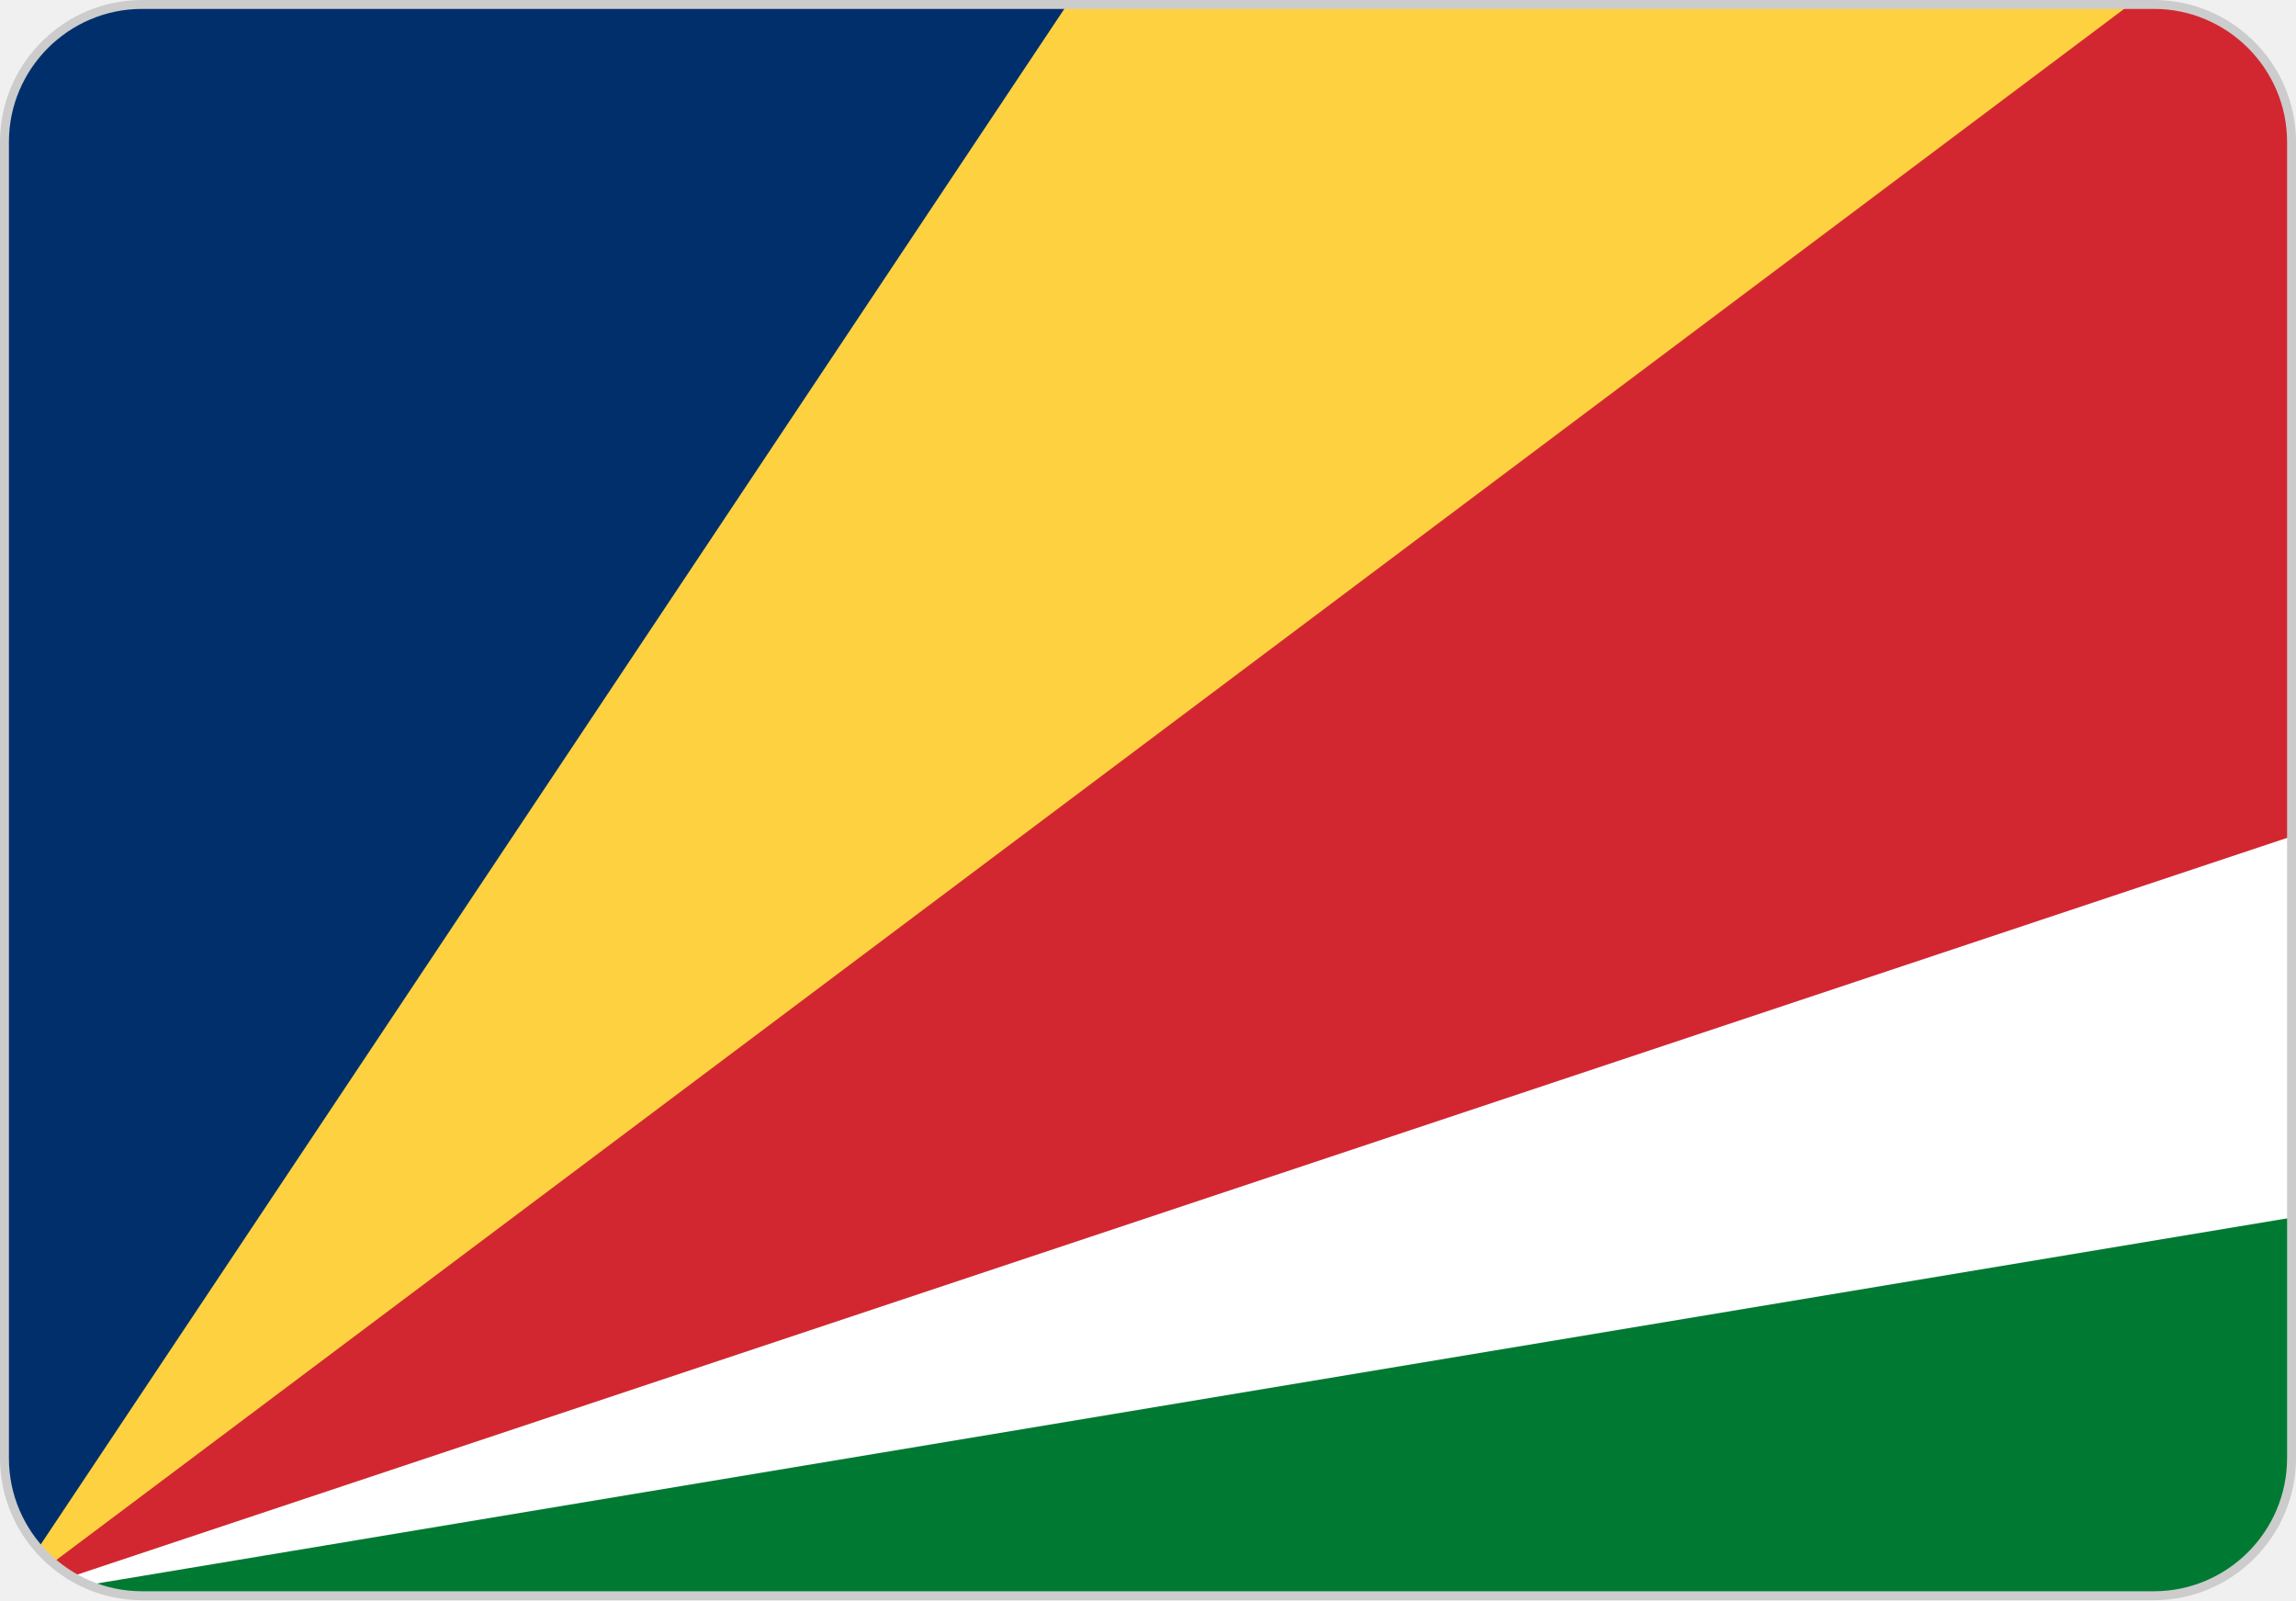
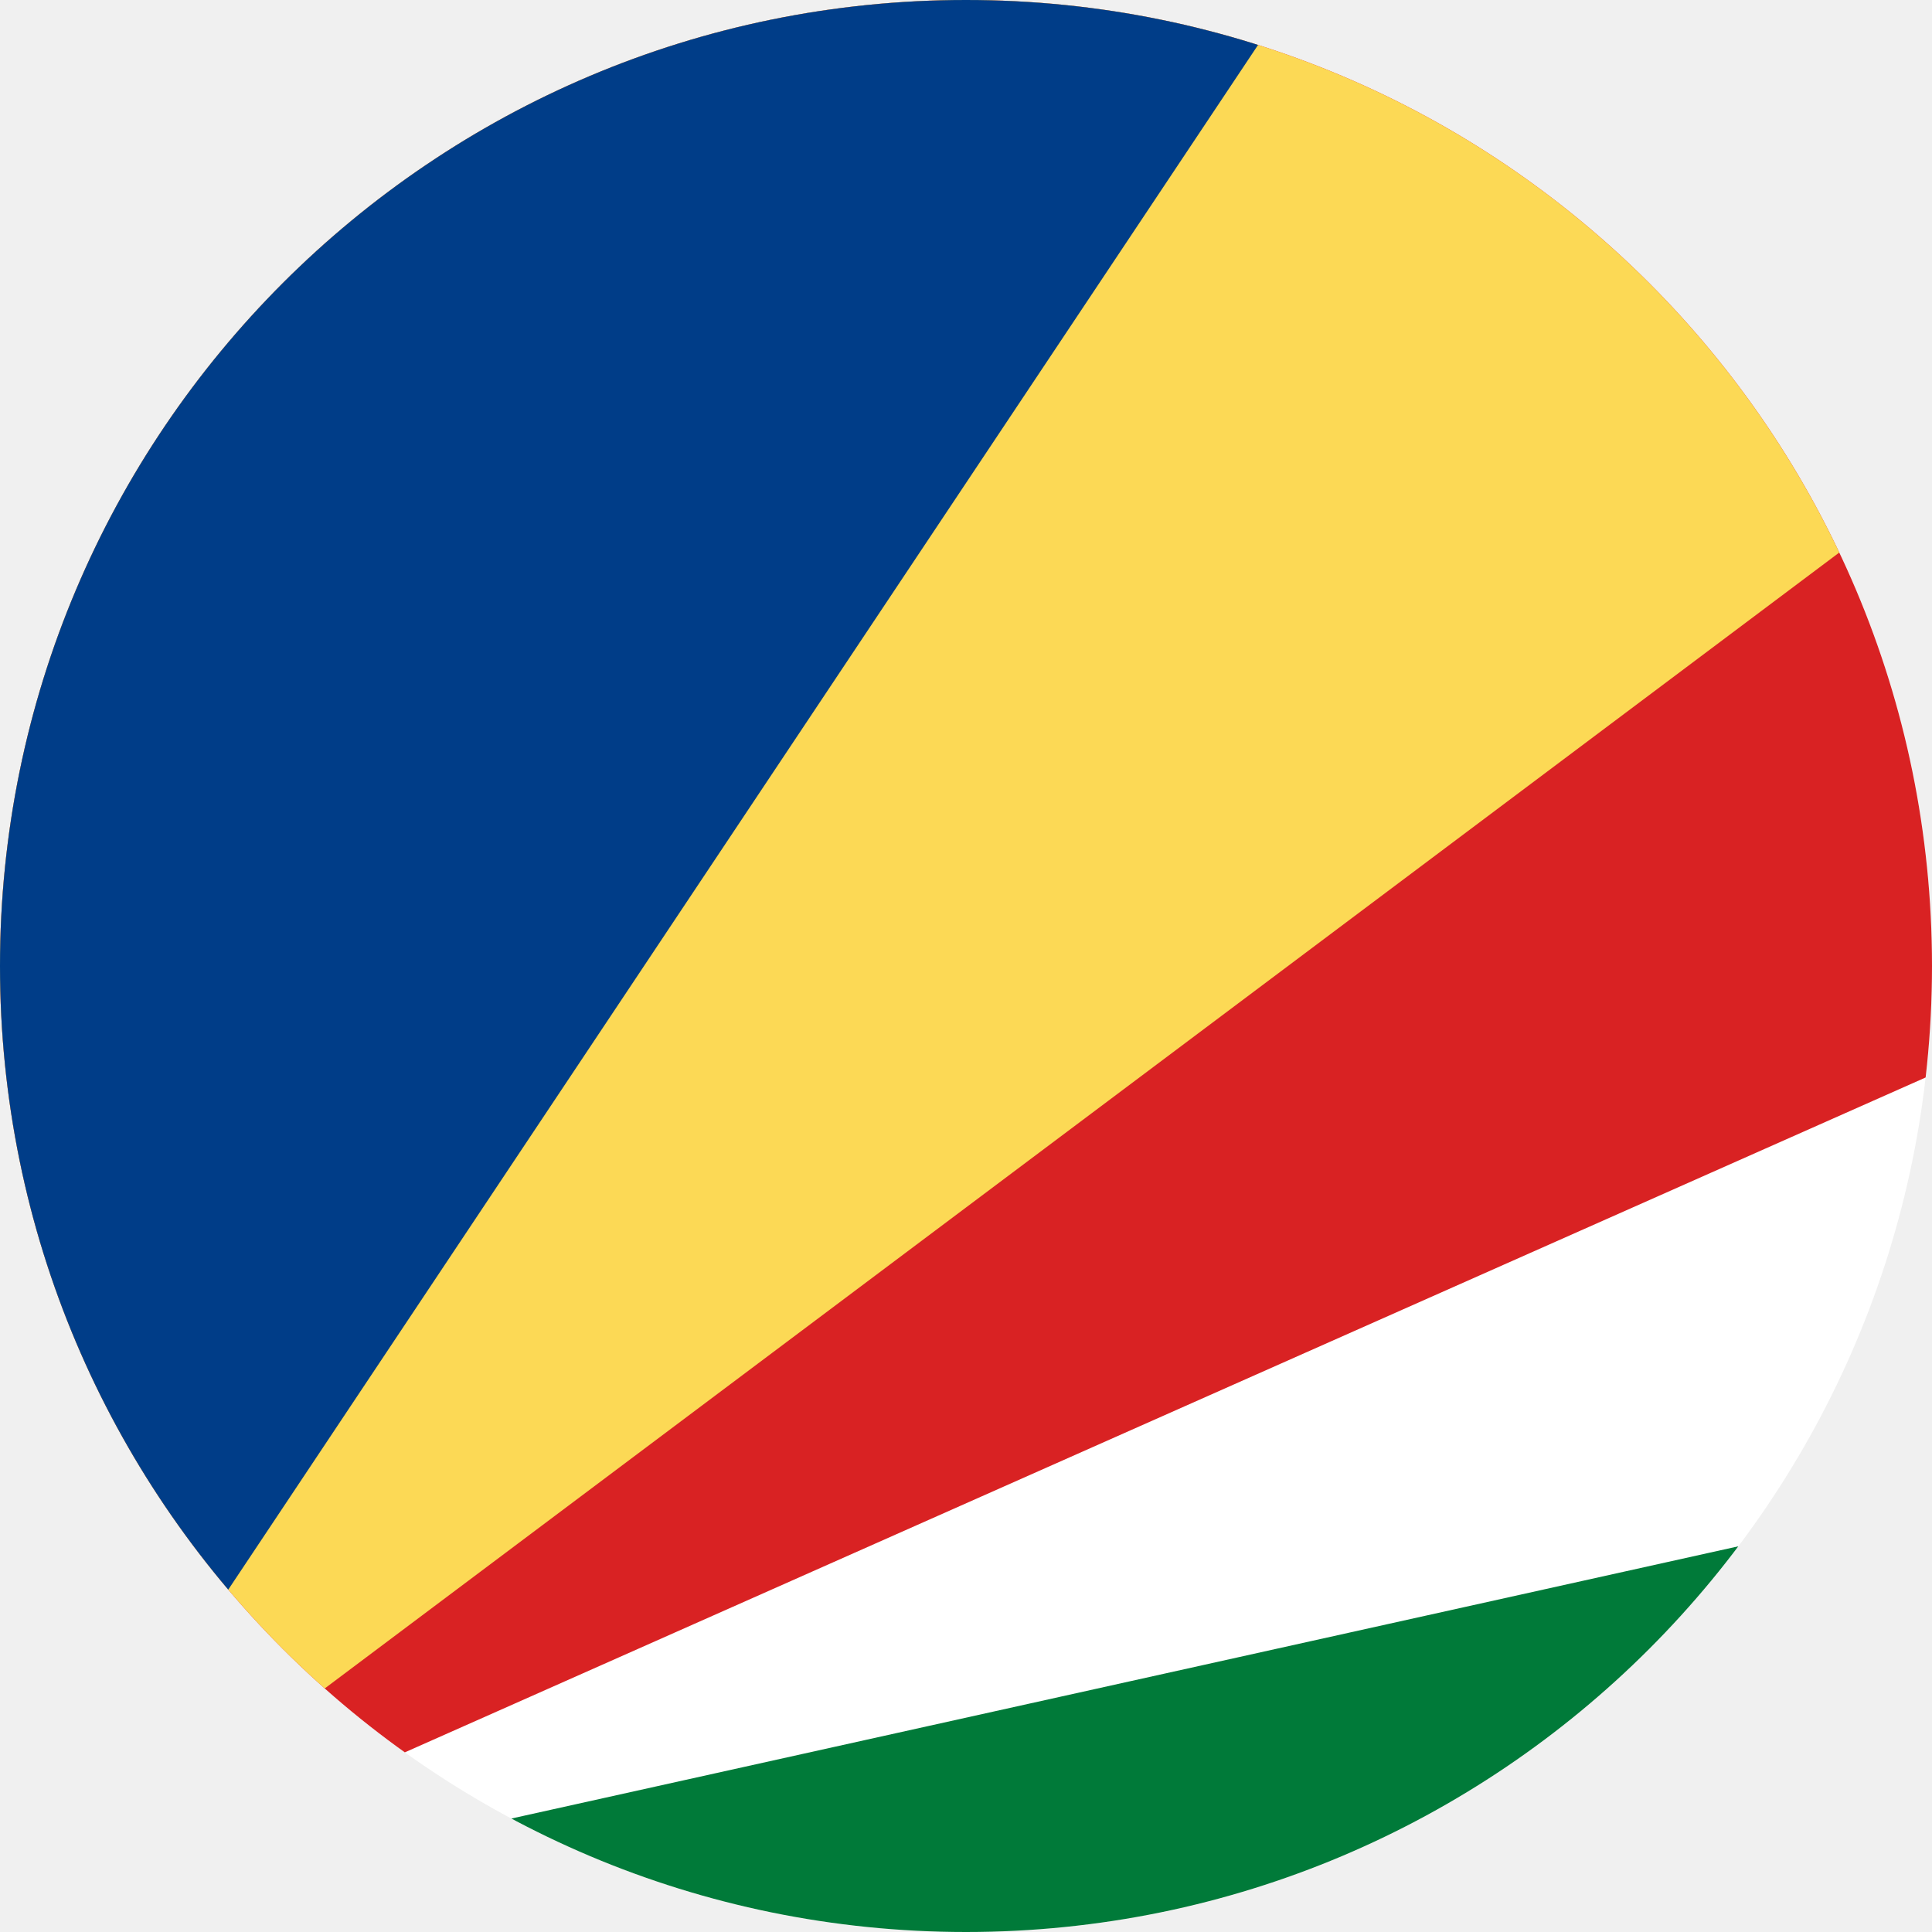
- <svg xmlns="http://www.w3.org/2000/svg" shape-rendering="geometricPrecision" text-rendering="geometricPrecision" image-rendering="optimizeQuality" fill-rule="evenodd" clip-rule="evenodd" viewBox="0 0 512 356.79">
-   <g fill-rule="nonzero">
-     <path fill="#fff" d="M24.79 1.78h462.42C500.8 4.92 511 17.15 511 31.65v293.49c0 16.86-13.79 30.65-30.65 30.65H31.65C14.79 355.79 1 342 1 325.14V31.65C1 17.15 11.2 4.92 24.79 1.78z" />
-     <path fill="#D22730" d="M1 325.14V31.65C1 17.15 11.2 4.92 24.79 1.78h462.42C500.8 4.92 511 17.15 511 31.65v154.84L16.03 351.48C7.05 346.12 1 336.3 1 325.14z" />
-     <path fill="#FED141" d="M1 325.14V31.65C1 17.15 11.2 4.92 24.79 1.78h449.16L11.76 348.42C5.19 342.78 1 334.43 1 325.14z" />
-     <path fill="#002F6C" d="M1 325.14V31.65C1 17.15 11.2 4.92 24.79 1.78h212.68L8.52 345.2C3.84 339.82 1 332.79 1 325.14z" />
-     <path fill="#007A33" d="M19.74 353.37L511 271.49v53.65c0 16.86-13.79 30.65-30.65 30.65H31.65c-4.22 0-8.24-.86-11.91-2.42z" />
-     <path fill="#CCC" d="M31.65 0h448.7c8.7 0 16.62 3.56 22.35 9.3 5.74 5.73 9.3 13.65 9.3 22.35v293.49c0 8.7-3.56 16.61-9.3 22.35-5.73 5.74-13.65 9.3-22.35 9.3H31.65c-8.7 0-16.62-3.56-22.35-9.3-5.74-5.74-9.3-13.65-9.3-22.35V31.65c0-8.7 3.56-16.62 9.3-22.35C15.03 3.56 22.95 0 31.65 0zm448.7 1.99H31.65c-8.16 0-15.57 3.34-20.95 8.71-5.37 5.38-8.71 12.79-8.71 20.95v293.49c0 8.15 3.34 15.57 8.71 20.94 5.38 5.38 12.79 8.71 20.95 8.71h448.7c8.16 0 15.57-3.33 20.95-8.71 5.37-5.37 8.71-12.79 8.71-20.94V31.65c0-8.16-3.34-15.57-8.71-20.95-5.38-5.37-12.79-8.71-20.95-8.71z" />
+ <svg xmlns="http://www.w3.org/2000/svg" width="40" height="40" viewBox="0 0 40 40" fill="none">
+   <g clip-path="url(#clip0_1_16164)">
+     <path d="M0 0H59.987V40H0V0Z" fill="white" />
+     <path d="M0 40V0H60.093V13.333L0 40Z" fill="#D92223" />
+     <path d="M0 40V0H53.333L0 40Z" fill="#FCD955" />
+     <path d="M0 40V0H26.667L0 40Z" fill="#003D88" />
+     <path d="M0 40L60.093 26.667V40H0Z" fill="#007A39" />
  </g>
+   <defs>
+     <clipPath id="clip0_1_16164">
+       <rect width="40" height="40" rx="20" fill="white" />
+     </clipPath>
+   </defs>
</svg>
